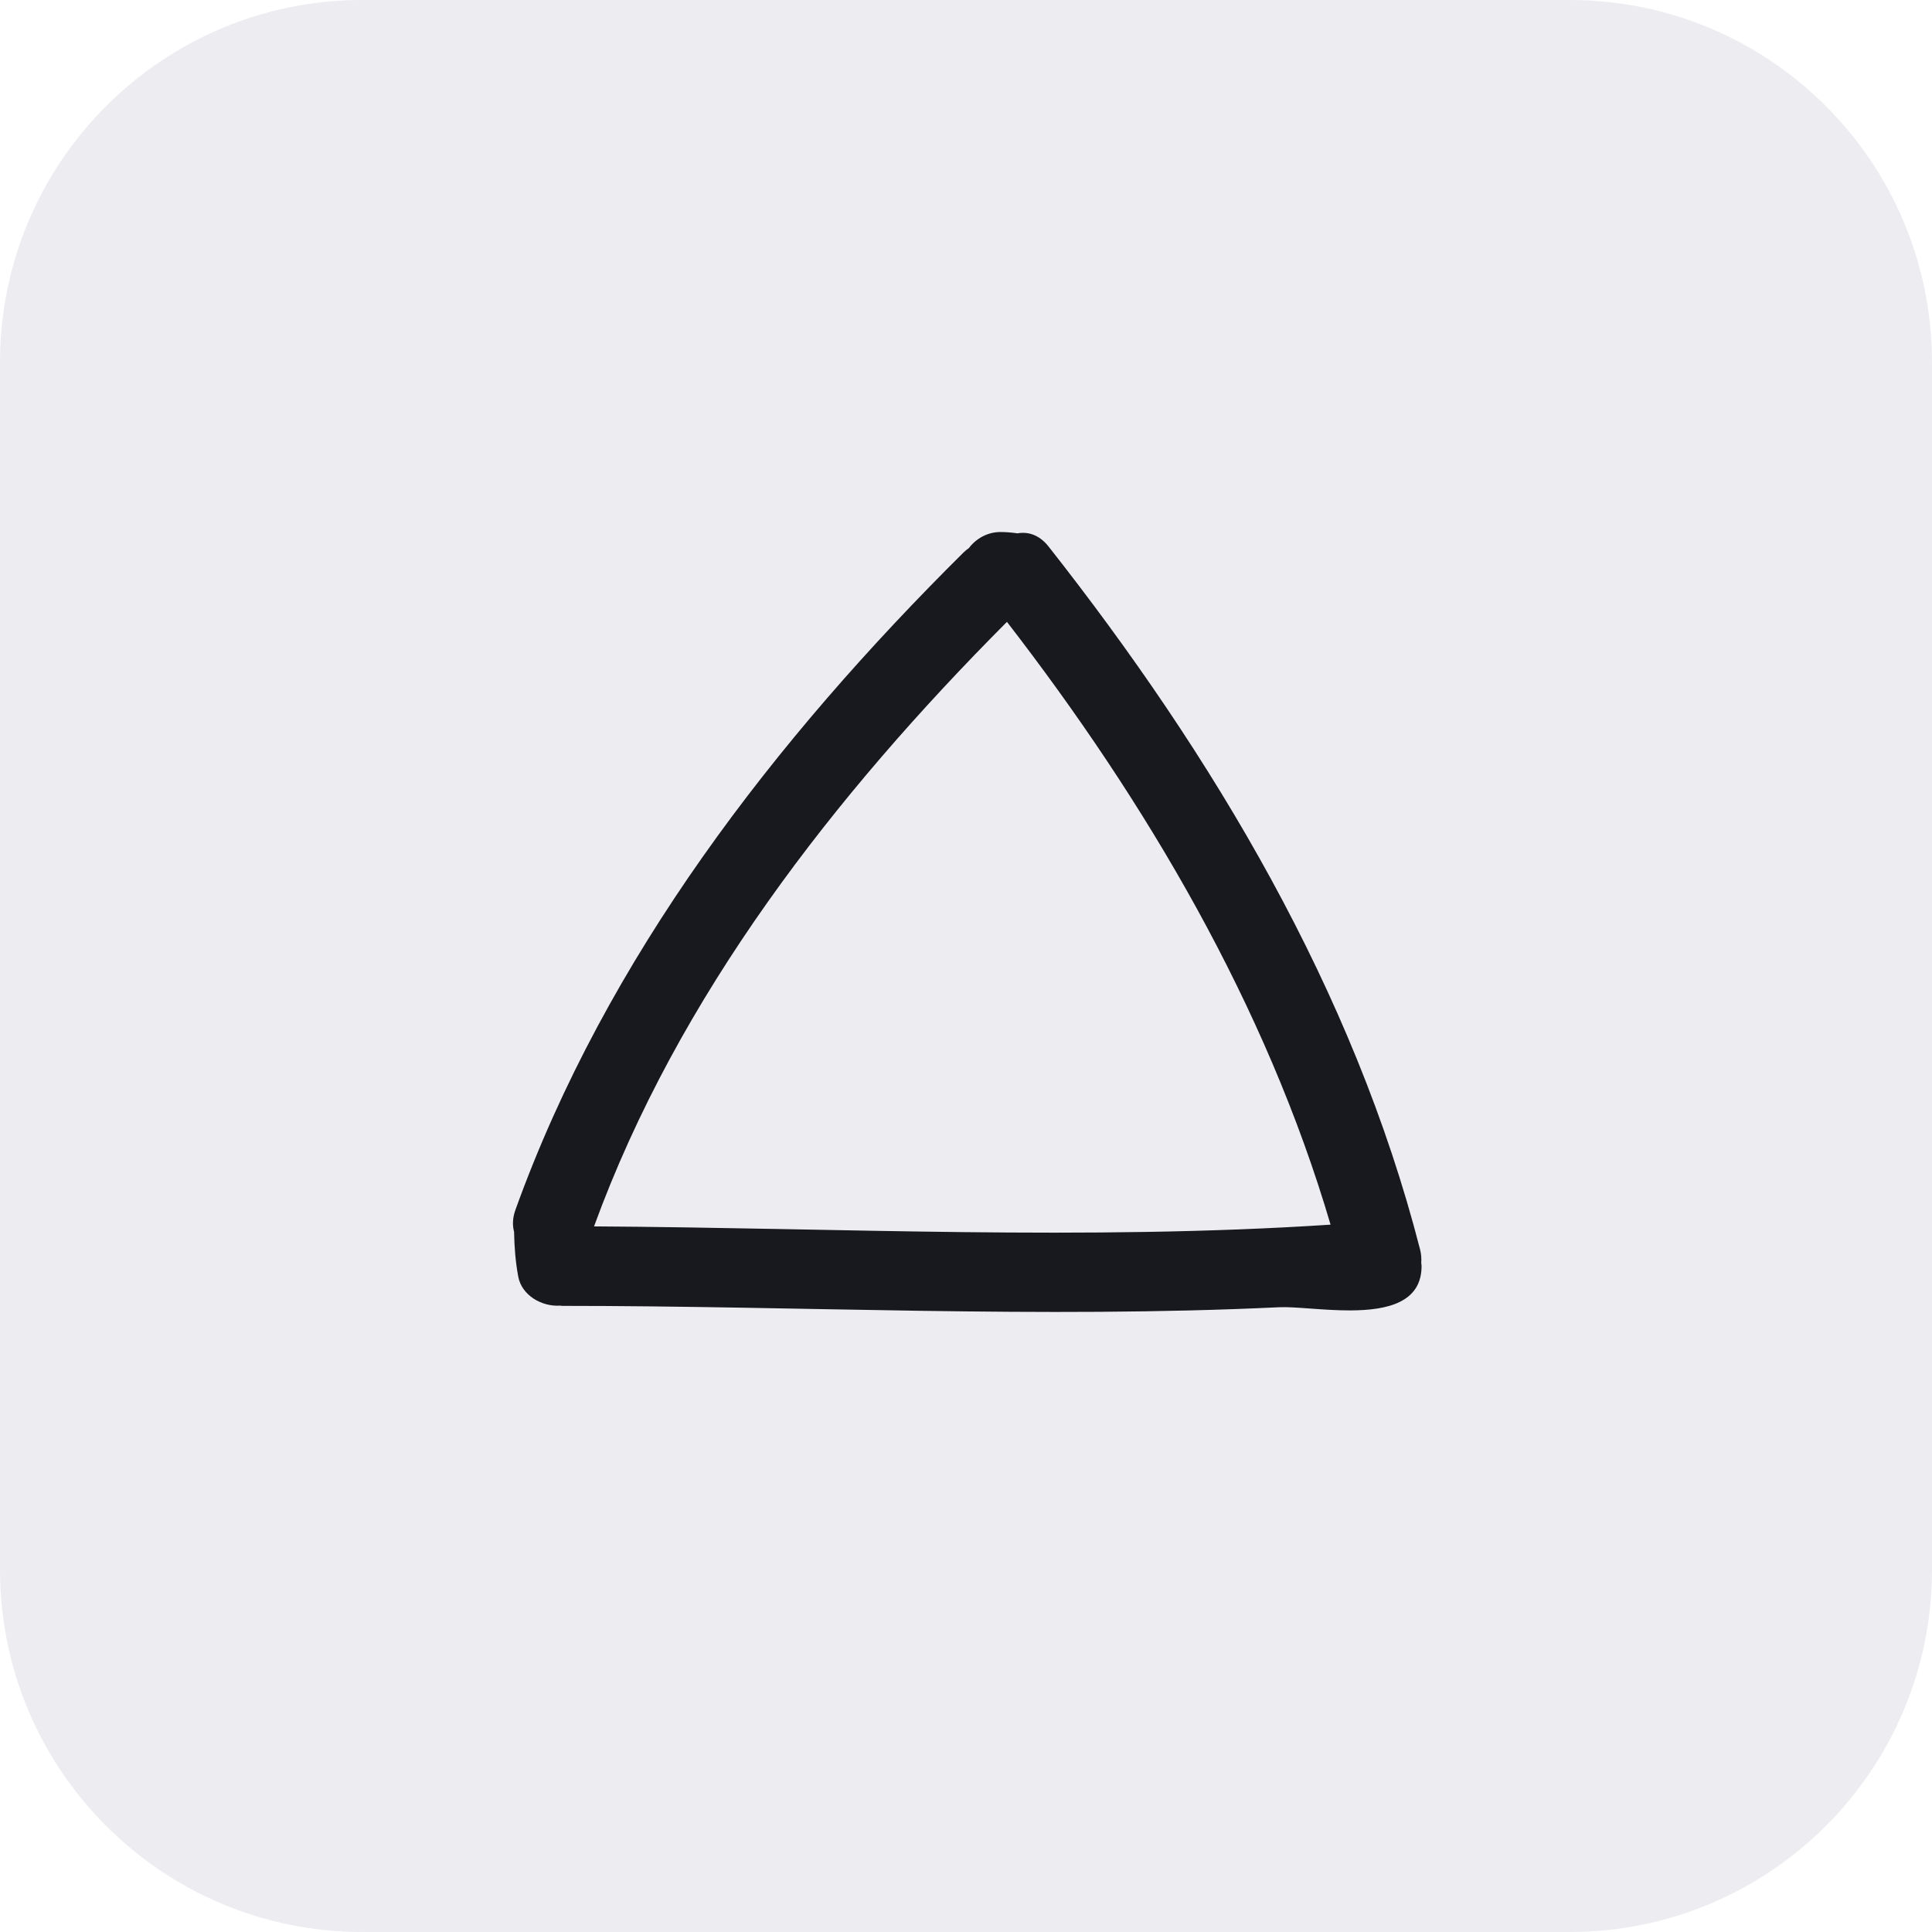
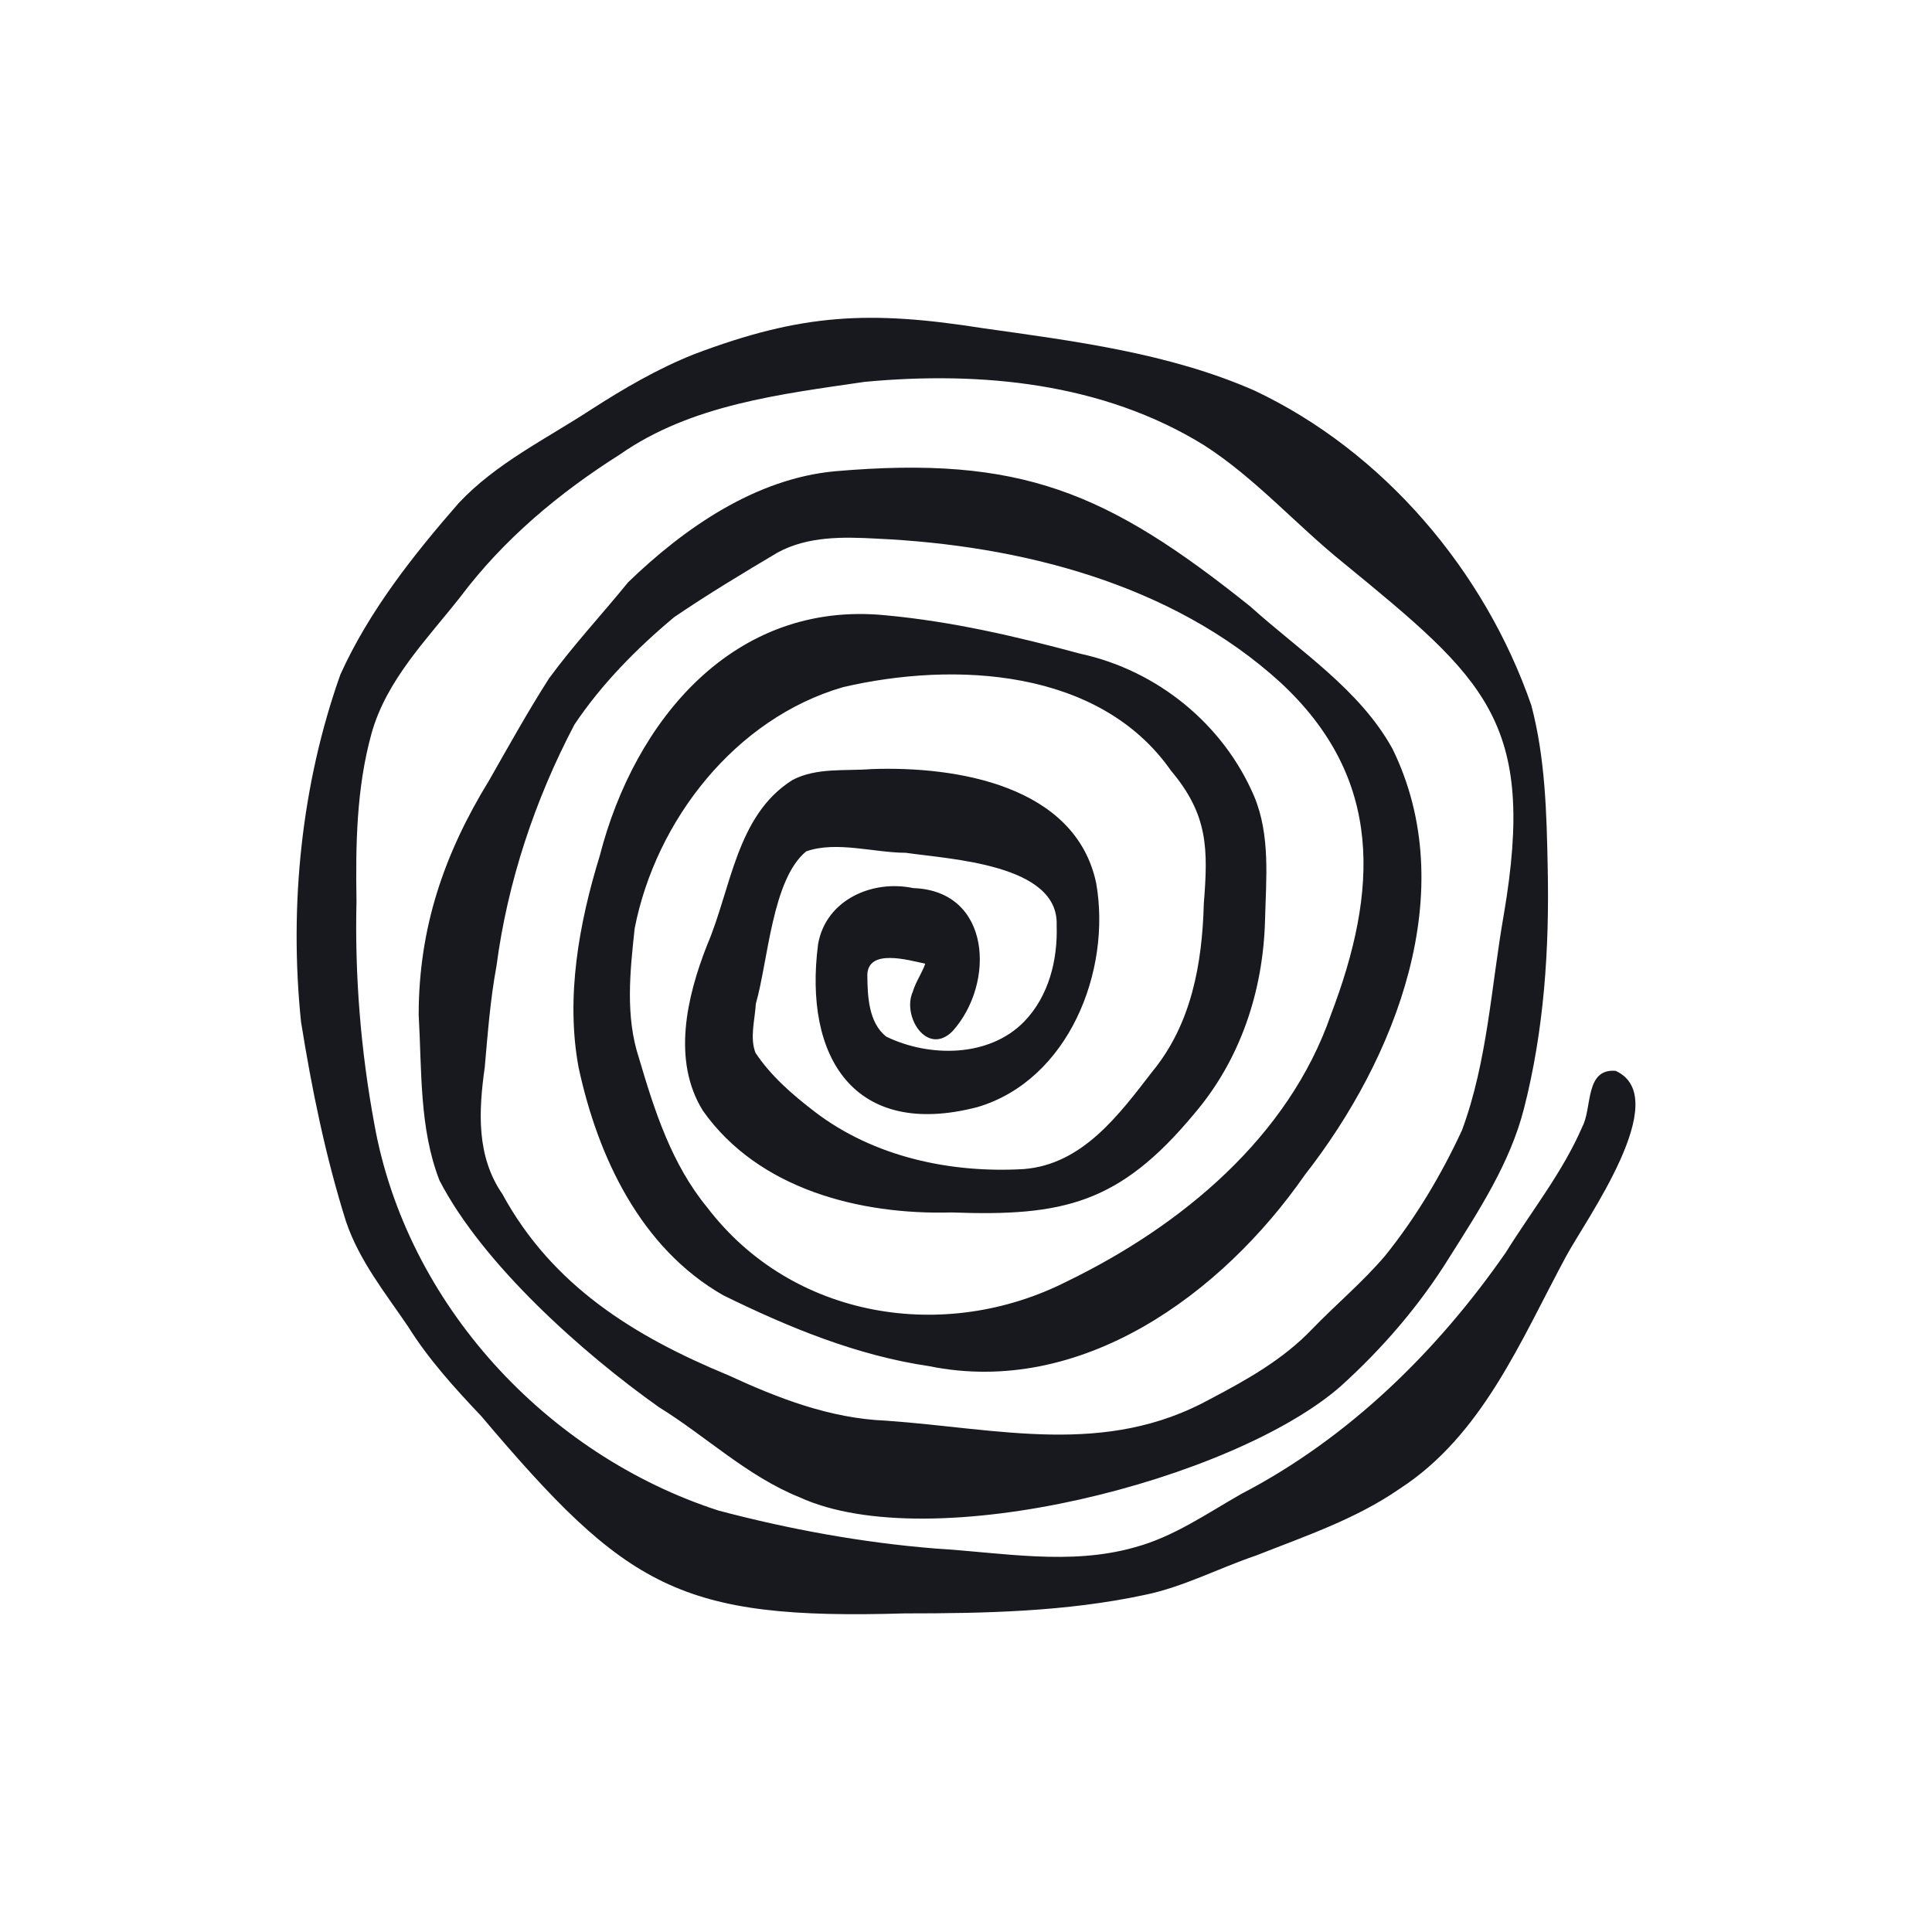
- <svg xmlns="http://www.w3.org/2000/svg" width="512" height="512" viewBox="0 0 512 512">
-   <rect width="512" height="512" rx="96" fill="#EDEDF1" />
-   <g transform="translate(256,244) scale(0.58) translate(-207,-207)">
-     <path d="M414.505,357.34c-30.336-118.434-94.689-225.955-169.777-321.316c-4.22-5.36-9.369-6.889-14.208-6.025       c-2.575-0.37-5.149-0.599-7.76-0.604c-5.859-0.005-11.1,2.927-14.444,7.343c-0.785,0.576-1.572,1.145-2.326,1.886       C119.701,124.187,42.602,223.84,1.117,339.141c-1.346,3.747-1.384,7.089-0.602,10.019c0.109,6.87,0.632,13.66,1.902,20.47       c1.597,8.576,10.786,13.786,19.058,13.243c0.376,0.021,0.704,0.111,1.092,0.111c109.187,0,218.297,5.81,327.454,0.625       c7.322-0.351,20.245,1.493,32.661,1.447c16.696-0.062,32.474-3.524,32.474-20.271c0-0.482-0.111-0.944-0.147-1.411       C415.129,361.474,415.053,359.493,414.505,357.34z M37.044,346.666C75.563,241.055,146.995,149.501,225.706,70.452       c63.749,82.471,118.327,175.07,147.871,275.422C261.496,353.217,149.247,347.347,37.044,346.666z" fill="#18181F" />
-   </g>
+ <svg xmlns="http://www.w3.org/2000/svg" width="512" height="512" viewBox="0 0 750 750">
+   <path d="M351.52,626.31c-87.78,2.64-108.25-9.85-164.66-76.53-10.32-10.89-20.43-22.01-28.42-34.78-8.88-13.08-18.96-25.59-24.1-40.75-7.96-25.27-13.32-51.5-17.49-77.64-4.64-45.11,.13-92.17,15.31-134.82,11.13-24.58,28.24-46.25,45.89-66.48,14.48-15.45,33.78-24.82,51.32-36.26,12.72-8.2,25.87-15.87,39.96-21.5,42-15.91,68.25-17.07,112.13-10.16,35.63,5.04,72.16,9.63,105.38,24.16,50.24,23.67,89.58,70.08,107.62,122.26,5.4,20.44,5.95,41.78,6.35,62.81,.7,31.54-1.38,63.31-9.26,93.94-5.4,20.96-17.37,39.29-28.8,57.39-11.58,18.72-26.06,35.53-42.39,50.27-41.49,36.27-158.77,66.49-209.98,43.02-20.35-8.21-36.15-23.58-54.57-34.97-29.75-21.06-68.44-55.61-85.19-88-7.92-20.3-6.84-42.91-8.09-64.36,.04-33.83,9.86-62.46,27.4-91.06,7.56-13.28,15-26.68,23.24-39.55,9.52-12.98,20.55-24.82,30.71-37.31,21.79-21.03,49.38-40.19,80.27-43.05,72.16-6.25,105.74,8.07,161.25,52.52,19.22,17.34,42.37,32.1,55.16,55.22,27,55.12,1.29,120.28-34.07,165.48-32.24,46.35-86.81,86.23-145.86,74.17-27.99-4.11-54.65-15.1-79.88-27.51-32.01-18.28-48.65-53.63-56.14-88.42-5.06-27.25,.14-55.96,8.21-82.16,13.49-52.6,52.06-99.21,110.89-93.39,25.68,2.36,50.89,8.22,75.73,14.94,29.79,6.46,55.49,27.31,67.46,55.42,6.31,15.16,4.59,32.04,4.18,48.07-.73,27.46-9.55,54.14-27.54,75.15-28.9,34.78-50.79,39.85-94.2,38.24-35.56,.99-74.96-9.02-96.45-39.46-12.12-19.44-6.27-44.3,1.58-64.27,9.4-21.87,11.31-50.43,33.19-64.16,9.38-4.89,20.42-3.41,30.64-4.22,32.88-1.2,79.21,6.29,87.24,44.27,6,34.18-10.77,76.54-46.16,86.96-47.79,12.4-67.5-19.36-61.8-63.3,3.03-17.15,21-25.1,36.94-21.73,30.34,1.02,31.94,36.98,15.3,55.5-9.83,9.98-19.8-5.73-15.46-15.31,1.13-3.83,3.52-7.1,4.83-10.84-6.6-1.4-22.29-6.01-22.5,4.41,.1,8.15,.45,18.5,7.39,23.92,16.66,8.06,39.85,8.12,53.48-5.84,9.6-9.91,13.09-23.98,12.63-37.48,.87-23.66-41.32-25.54-58.59-28.07-12.43-.03-26.89-4.68-38.64-.55-13.24,10.88-14.75,42.41-19.55,59.17-.35,6.21-2.4,13.07-.14,19.02,6.02,9.06,14.43,16.32,23.01,22.89,22.94,17.55,52.71,23.92,81.17,22.25,22.8-1.79,37.01-21.17,49.88-37.84,15.21-18.47,19.37-41.95,19.99-65.23,1.68-21.19,1.72-34.42-12.73-51.57-27.7-39.66-83.99-42.53-127.32-32.44-41.86,12.17-72.66,51.68-80.89,93.63-1.8,16.68-3.69,34.16,1.67,50.37,6.04,20.5,12.71,41.26,26.51,58,32.95,43.22,92.2,52.79,139.68,28.67,44.18-21.44,85.91-55.87,102.39-103.44,18.33-48.07,20.74-91.74-19.62-129.1-42.03-38.3-100.94-53.2-156.62-55.78-12.99-.71-26.71-1.01-38.47,5.37-13.58,8.05-27.16,16.23-40.22,25.12-14.48,12.07-28.21,26-38.71,41.7-15.34,29.15-25.98,61.13-30.27,93.81-2.41,12.98-3.38,26.16-4.55,39.29-2.37,16.87-3.3,34.41,6.84,49.12,19.33,35.55,51.18,55.25,87.53,70.28,19.56,9.02,39.57,16.81,61.37,17.71,43.75,3.06,85.12,14.13,126.04-8.47,14.16-7.43,28.25-15.37,39.39-27.05,9.29-9.62,19.66-18.26,28.32-28.45,11.96-14.85,21.86-31.46,29.87-48.75,9.94-26.8,11.34-55.96,16.28-83.95,12.72-74.83-7.31-91.21-62.14-136.19-18.46-14.83-34.34-33.05-54.32-45.85-39.29-24.23-86.53-28.77-131.66-24.56-32.66,4.8-67.32,8.81-95.06,28.2-23.61,14.94-45.12,32.91-61.96,55.33-13.01,16.52-28.7,32.28-34.46,53.03-5.85,21.14-6.18,43.22-5.82,65.01-.69,29.04,1.63,57.89,6.91,86.46,12.48,69.9,66.84,128.58,133.73,150.17,27.55,7.27,55.68,12.42,84.1,14.71,25.71,1.53,52.16,6.72,77.42-.49,15.11-4.07,27.93-13.1,41.36-20.73,41.63-21.65,76.05-55.39,102.66-93.74,10.05-16.16,22.12-31.23,29.69-48.8,3.87-7.19,.91-22.65,12.92-21.68,22.86,10.41-11.76,58.02-19.29,72.12-17.54,32.51-32.38,69.33-64.64,90.18-16.93,11.72-36.71,18.38-55.73,25.88-14.53,4.93-28.24,12.24-43.38,15.31-30.32,6.47-61.7,7.13-92.61,7.13Z" fill="#18181F" />
</svg>
